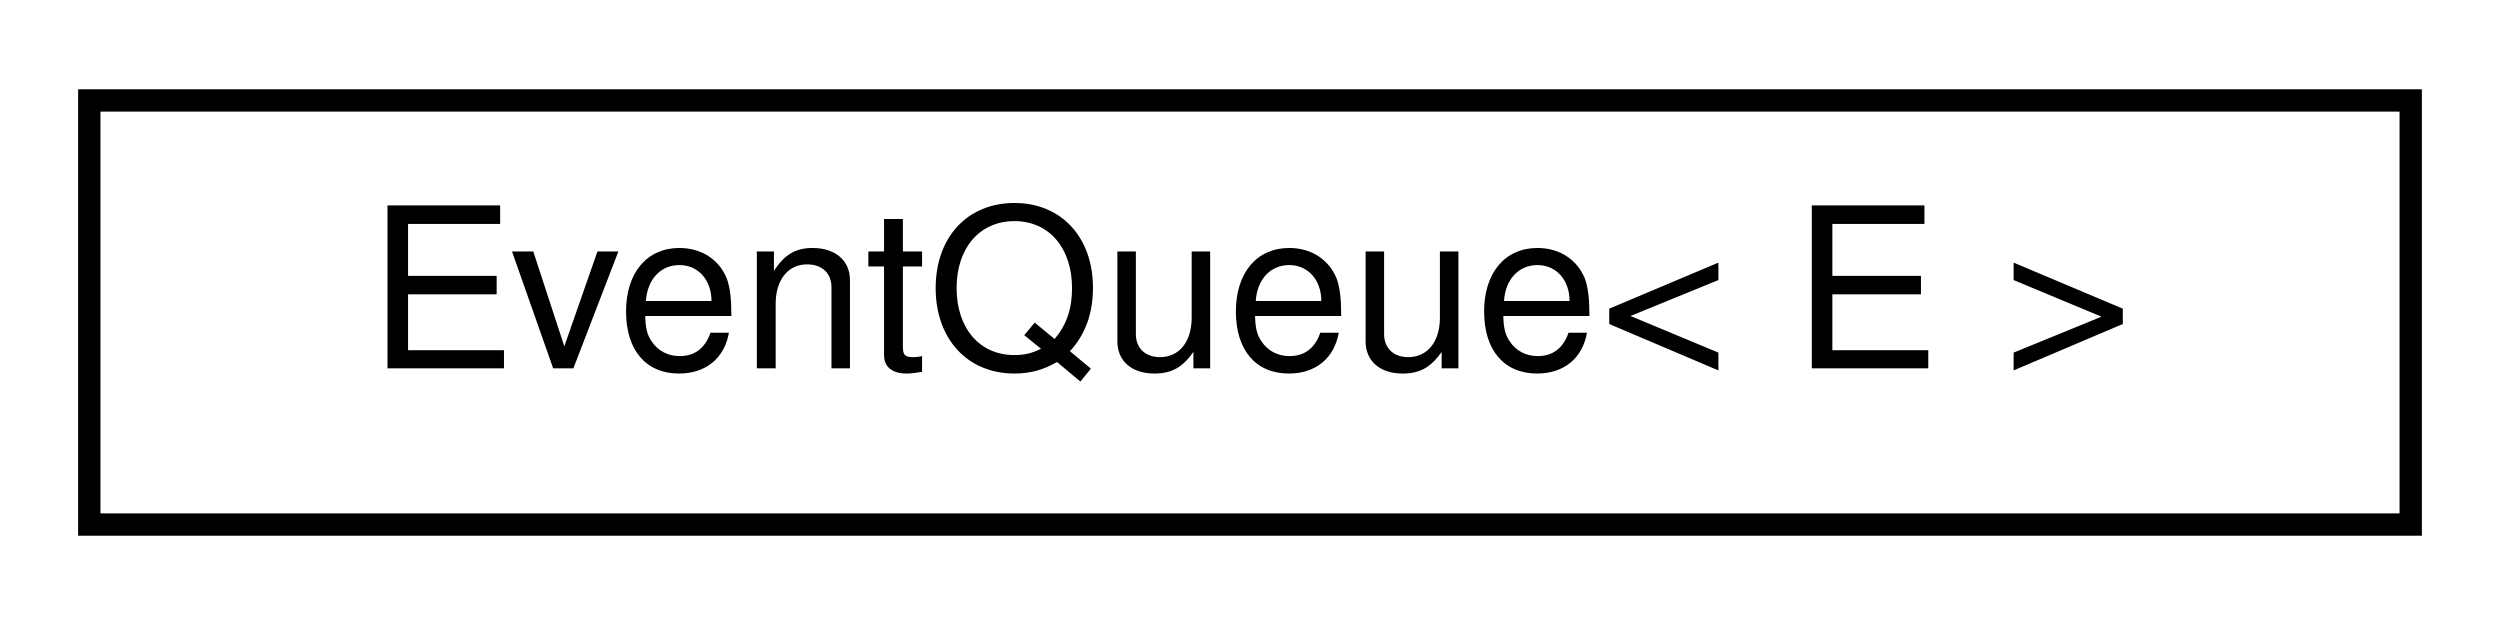
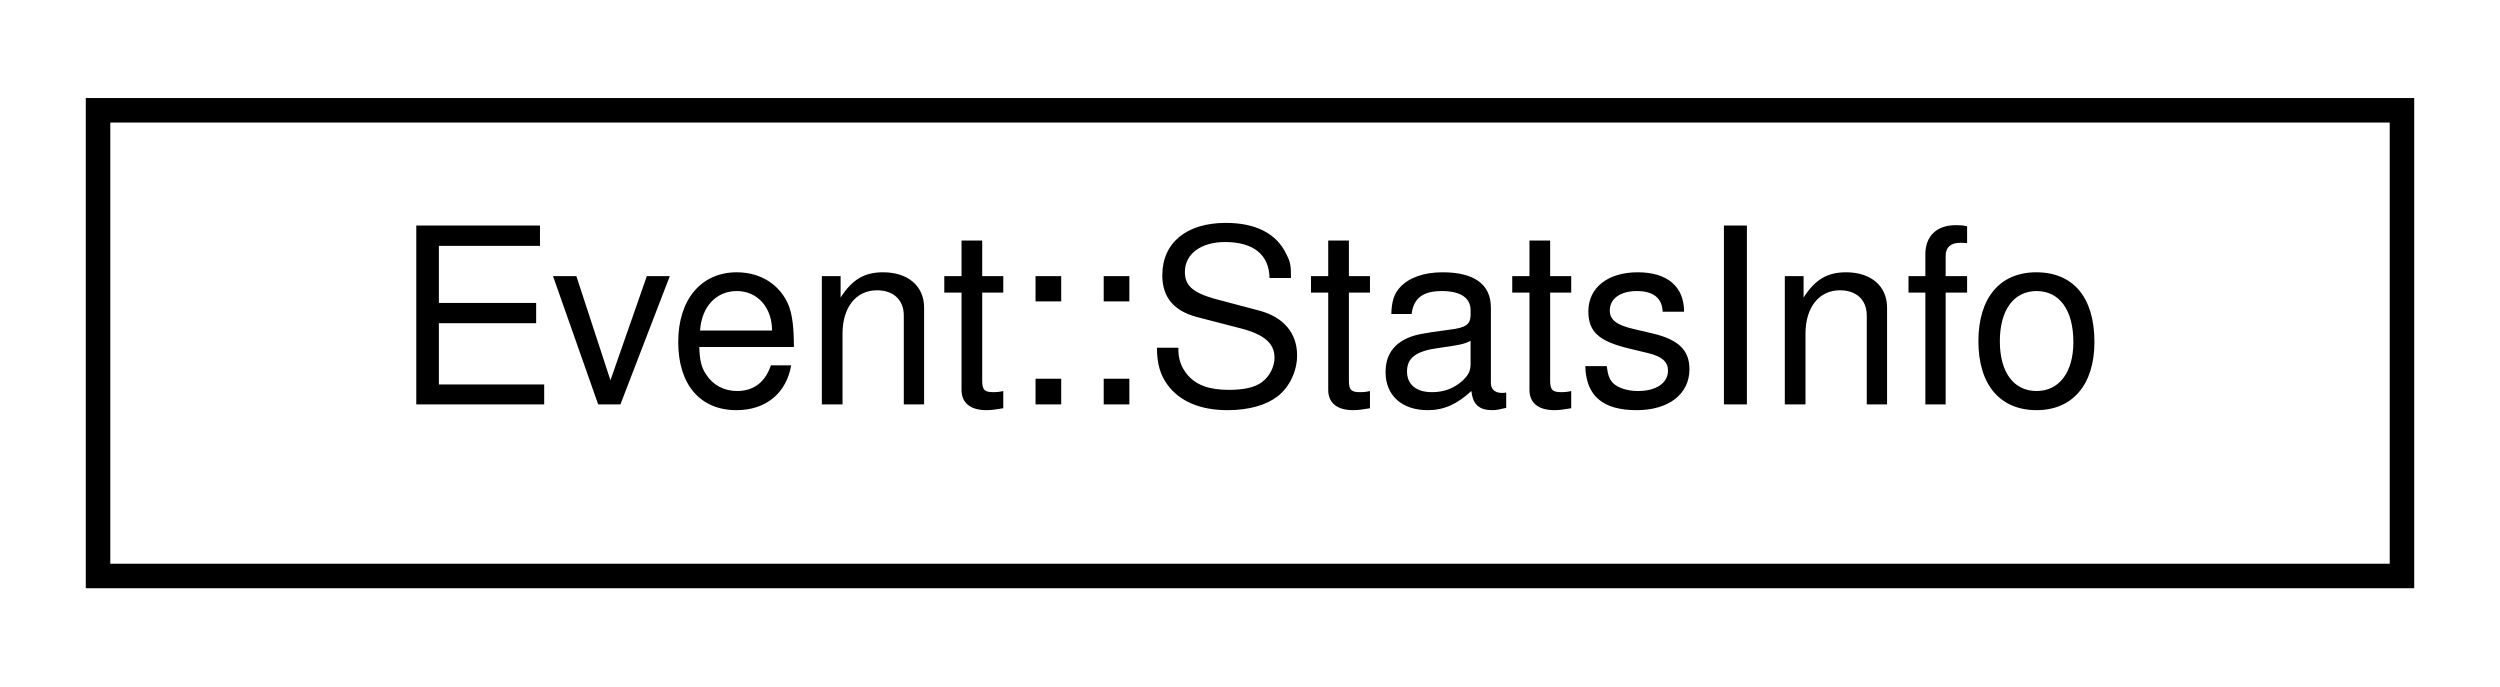
- <svg xmlns="http://www.w3.org/2000/svg" xmlns:xlink="http://www.w3.org/1999/xlink" width="112pt" height="28pt" viewBox="0.00 0.00 112.00 28.00">
+ <svg xmlns="http://www.w3.org/2000/svg" xmlns:xlink="http://www.w3.org/1999/xlink" width="102pt" height="28pt" viewBox="0.00 0.00 102.00 28.00">
  <g id="graph0" class="graph" transform="scale(1 1) rotate(0) translate(4 24)">
    <g id="node1" class="node">
      <g id="a_node1">
-         <a xlink:href="class_event_queue.html" target="_top" xlink:title="Singleton class wrapper for std::queue&lt;E&gt;.">
-           <polygon fill="none" stroke="black" points="0,-0.5 0,-19.5 104,-19.5 104,-0.5 0,-0.5" />
-           <text text-anchor="middle" x="52" y="-7.5" font-family="Helvetica,sans-Serif" font-size="10.00">EventQueue&lt; E &gt;</text>
+         <a xlink:href="struct_event_1_1_stats_info.html" target="_top" xlink:title=" ">
+           <polygon fill="none" stroke="black" points="0,-0.5 0,-19.5 94,-19.5 94,-0.5 0,-0.5" />
+           <text text-anchor="middle" x="47" y="-7.5" font-family="Helvetica,sans-Serif" font-size="10.00">Event::StatsInfo</text>
        </a>
      </g>
    </g>
  </g>
</svg>
